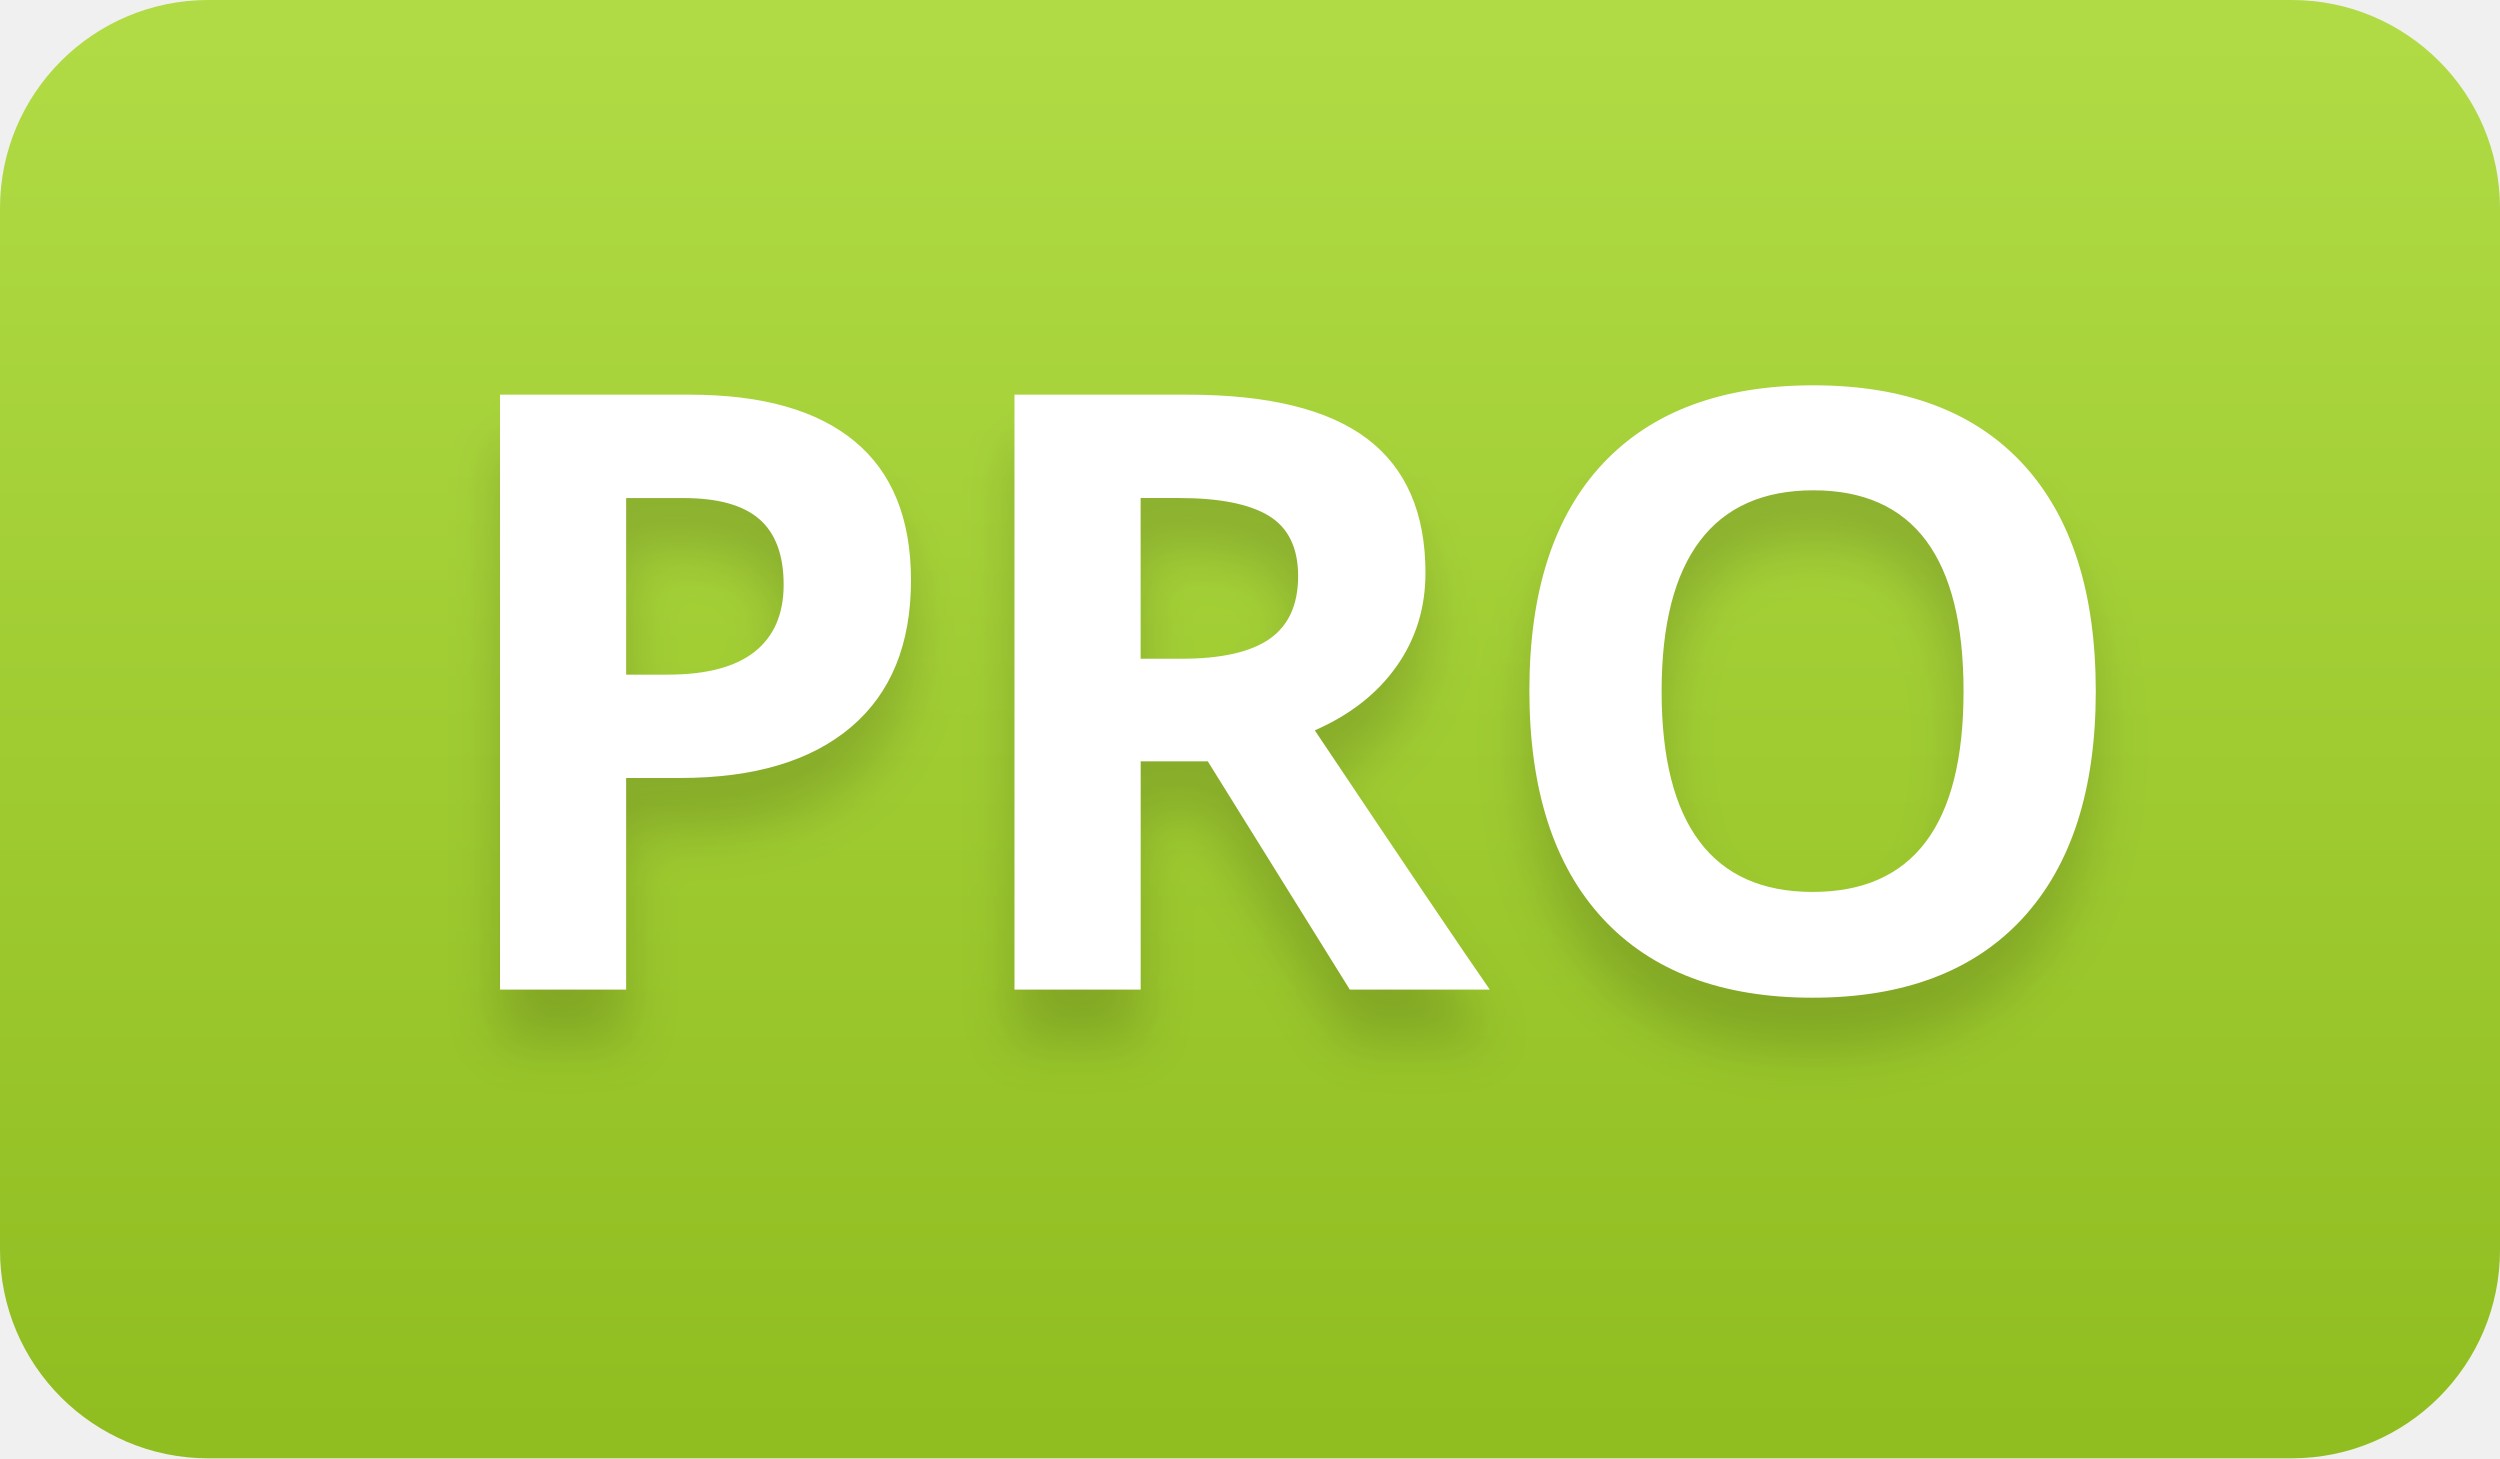
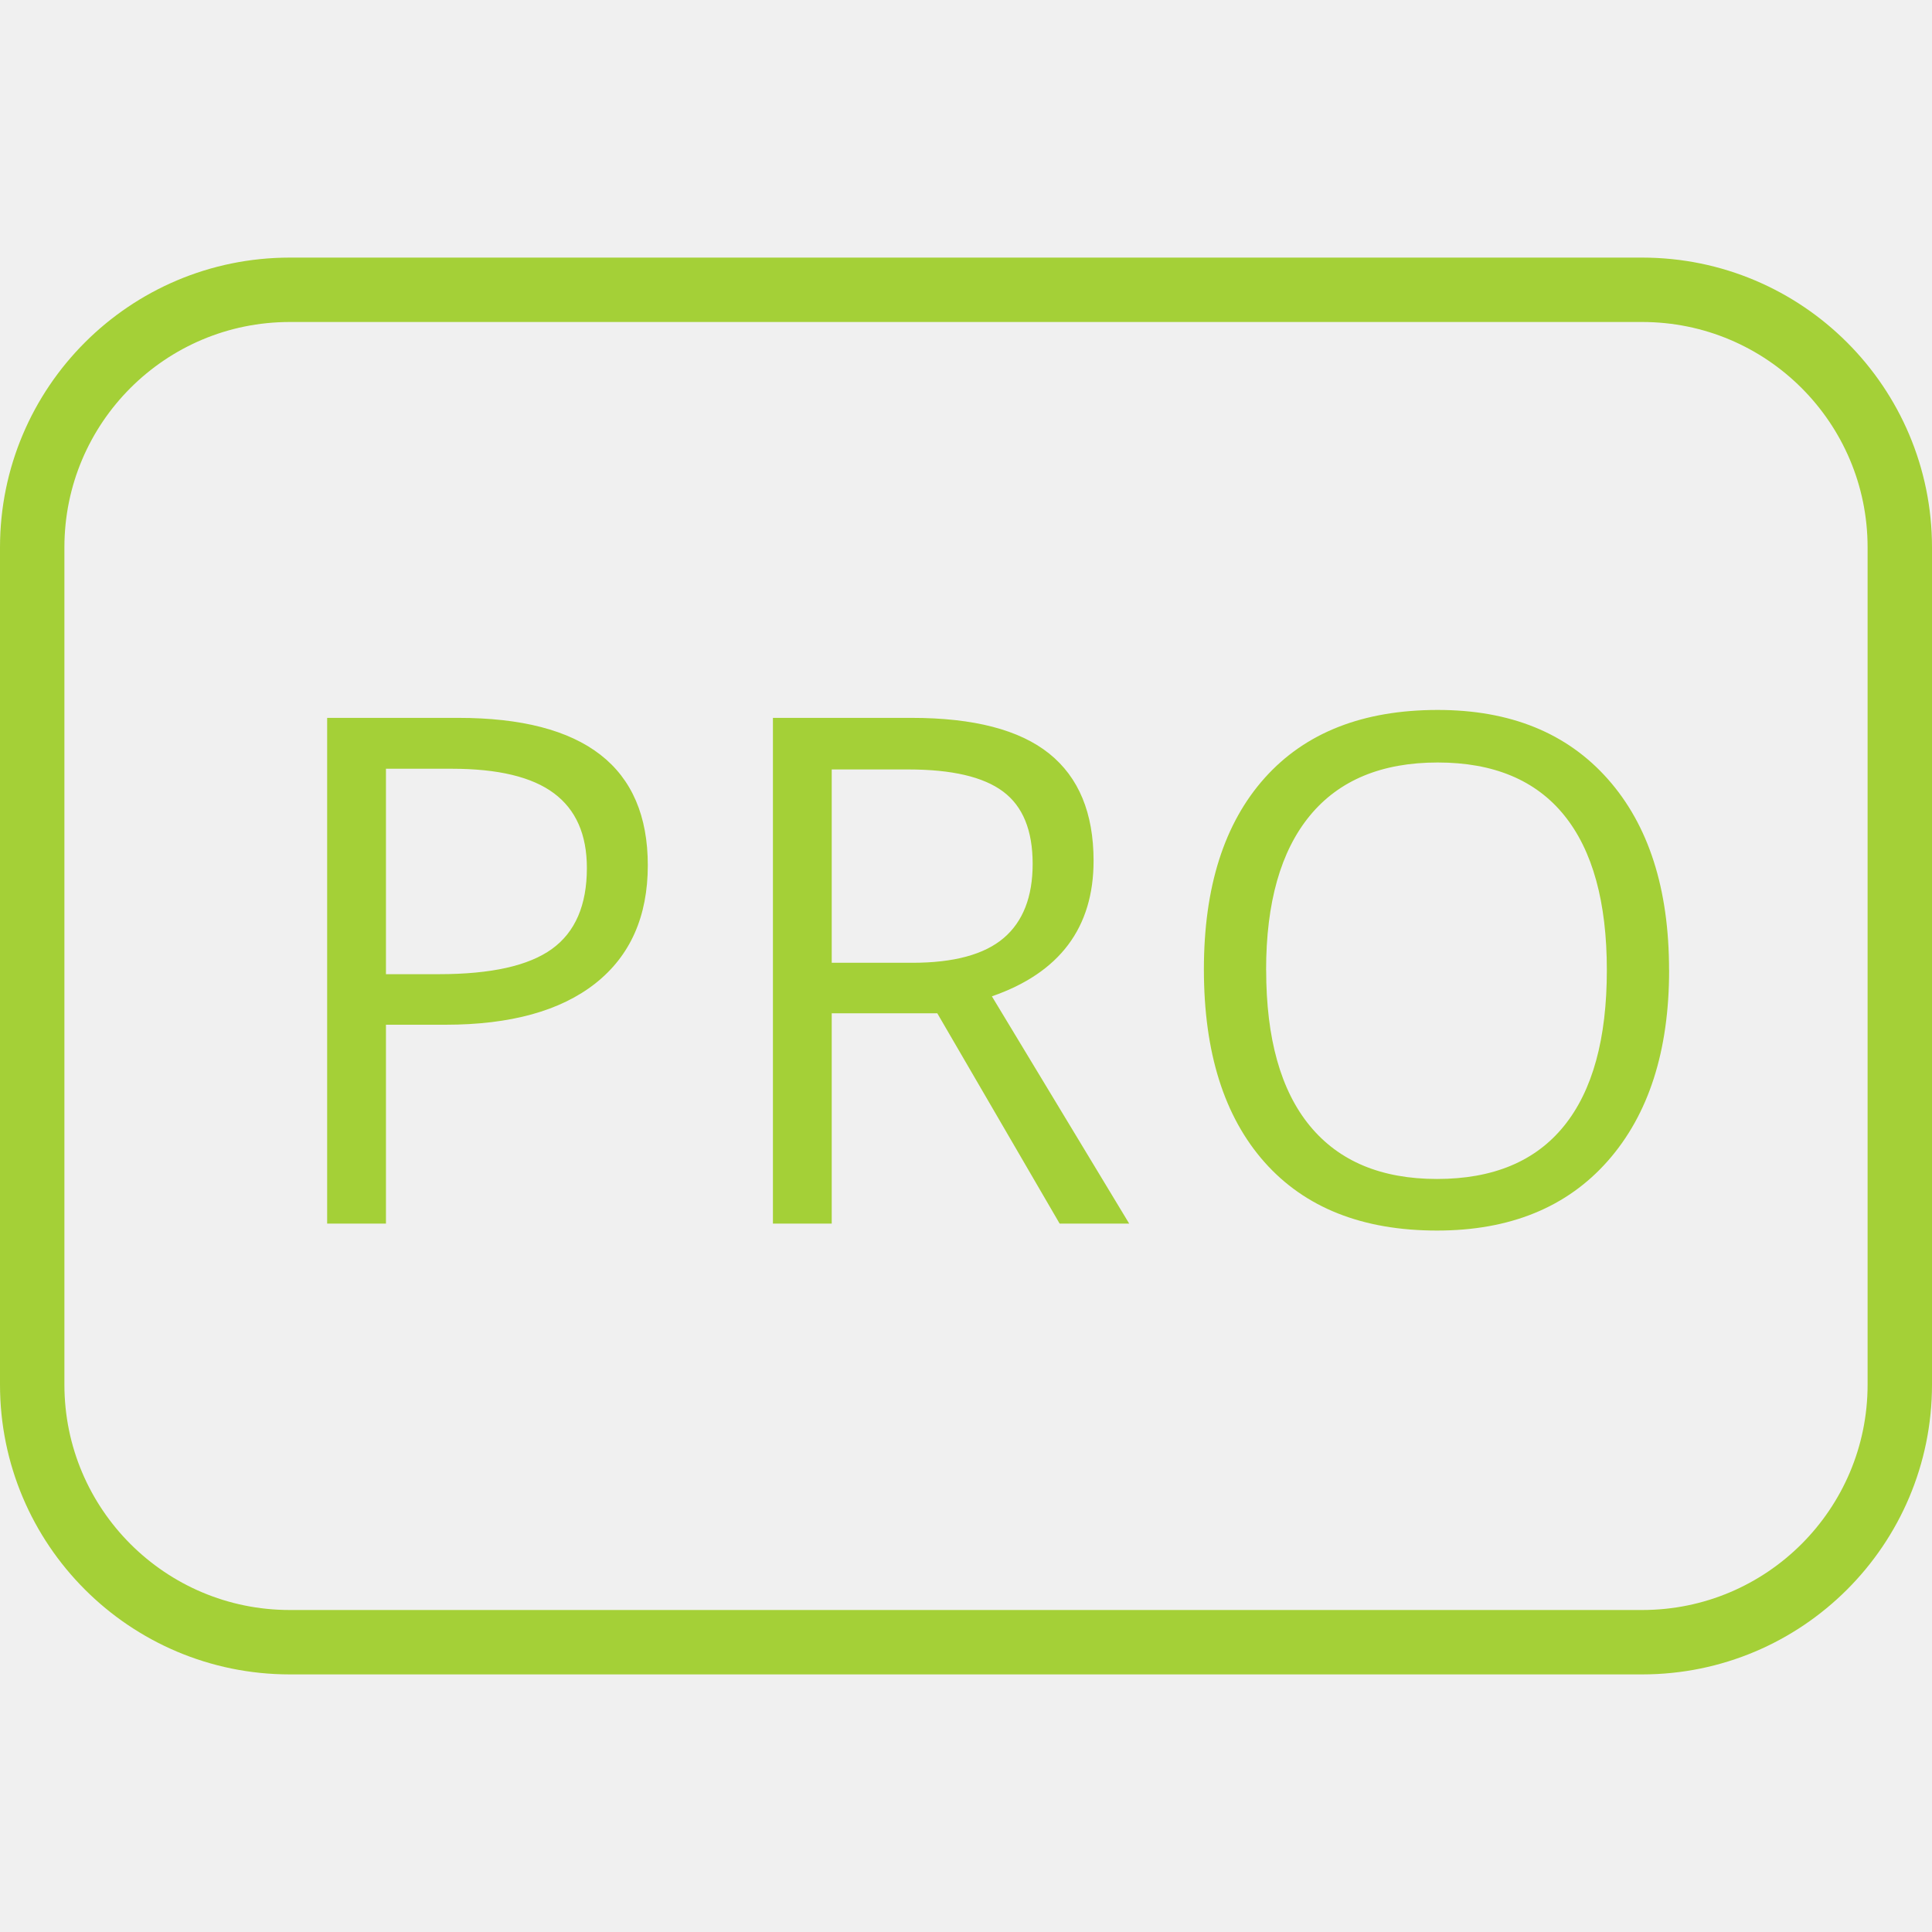
- <svg xmlns="http://www.w3.org/2000/svg" xmlns:xlink="http://www.w3.org/1999/xlink" width="48" height="28" viewBox="0 0 48 28">
-   <defs>
-     <linearGradient x1="50%" y1="2.251%" x2="50%" y2="98.293%" id="a">
-       <stop stop-color="#B0DB44" offset="0%" />
-       <stop stop-color="#90BD20" offset="100%" />
-     </linearGradient>
-     <path d="M12.022 12.953h.797c.745 0 1.302-.147 1.672-.441.37-.295.555-.723.555-1.285 0-.568-.155-.987-.465-1.258-.31-.271-.796-.406-1.457-.406h-1.102v3.39zm5.469-1.812c0 1.229-.384 2.169-1.152 2.82-.769.651-1.861.976-3.278.976h-1.039V19H9.6V7.578h3.649c1.385 0 2.439.298 3.16.895.721.596 1.082 1.485 1.082 2.668zm4.41 1.507h.78c.766 0 1.331-.127 1.696-.382.364-.256.547-.657.547-1.204 0-.541-.186-.927-.559-1.156-.372-.229-.95-.344-1.73-.344H21.9v3.086zm0 1.97V19h-2.423V7.578h3.329c1.552 0 2.7.283 3.445.848.745.565 1.117 1.423 1.117 2.574 0 .672-.185 1.27-.555 1.793-.37.523-.893.934-1.57 1.23 1.719 2.568 2.839 4.227 3.36 4.977h-2.688l-2.727-4.383H21.9zm18.338-1.345c0 1.891-.469 3.344-1.406 4.36-.938 1.015-2.281 1.523-4.031 1.523-1.75 0-3.094-.508-4.032-1.523-.937-1.016-1.406-2.474-1.406-4.375 0-1.901.47-3.353 1.41-4.356.94-1.002 2.288-1.504 4.043-1.504 1.756 0 3.098.506 4.028 1.516.93 1.01 1.394 2.464 1.394 4.36zm-8.336 0c0 1.276.242 2.237.727 2.883.484.646 1.208.969 2.172.969 1.932 0 2.898-1.284 2.898-3.852 0-2.572-.96-3.859-2.883-3.859-.963 0-1.69.324-2.18.973-.489.648-.734 1.61-.734 2.886z" id="c" />
-     <filter x="-6.5%" y="-8.5%" width="113.1%" height="134%" filterUnits="objectBoundingBox" id="b">
-       <feOffset dy="1" in="SourceAlpha" result="shadowOffsetOuter1" />
-       <feGaussianBlur stdDeviation=".5" in="shadowOffsetOuter1" result="shadowBlurOuter1" />
-       <feColorMatrix values="0 0 0 0 0 0 0 0 0 0 0 0 0 0 0 0 0 0 0.153 0" in="shadowBlurOuter1" />
-     </filter>
-   </defs>
+ <svg xmlns="http://www.w3.org/2000/svg" width="30" height="30" viewBox="0 0 30 30">
  <g fill="none" fill-rule="evenodd">
-     <rect fill="url(#a)" fill-rule="nonzero" width="48" height="28" rx="4" />
-     <use fill="#000" filter="url(#b)" xlink:href="#c" />
-     <use fill="#FFF" xlink:href="#c" />
+     <rect stroke="#A4D037" fill-rule="nonzero" x=".5" y="4.5" width="29" height="21" rx="4" />
+     <path d="M10.059 13.436c0 .794-.272 1.406-.814 1.834-.543.428-1.319.642-2.328.642h-.924V19H5.08v-7.853h2.035c1.962 0 2.944.763 2.944 2.289zm-4.066 1.691h.821c.81 0 1.395-.13 1.757-.392.361-.261.542-.68.542-1.256 0-.52-.17-.906-.51-1.16-.34-.255-.87-.382-1.59-.382h-1.02v3.19zm6.922.607V19h-.913v-7.853h2.154c.963 0 1.675.185 2.135.554.46.369.69.924.69 1.665 0 1.038-.526 1.74-1.579 2.105L17.534 19h-1.08l-1.9-3.266h-1.639zm0-.784h1.252c.644 0 1.117-.128 1.418-.384.3-.256.45-.64.45-1.152 0-.52-.152-.893-.458-1.122-.307-.23-.798-.344-1.475-.344h-1.187v3.002zm13.003.113c0 1.257-.318 2.245-.953 2.965-.636.72-1.52 1.08-2.651 1.08-1.157 0-2.05-.354-2.678-1.061-.628-.708-.942-1.706-.942-2.995 0-1.278.315-2.269.945-2.973.63-.703 1.525-1.055 2.686-1.055 1.128 0 2.008.358 2.642 1.074.634.716.95 1.705.95 2.965zm-6.257 0c0 1.063.226 1.87.679 2.42.453.55 1.11.824 1.974.824.87 0 1.527-.274 1.971-.822.444-.548.666-1.355.666-2.422 0-1.056-.221-1.858-.663-2.404-.442-.546-1.097-.819-1.963-.819-.87 0-1.532.275-1.985.825-.453.55-.68 1.349-.68 2.398z" fill="#A4D037" />
  </g>
</svg>
